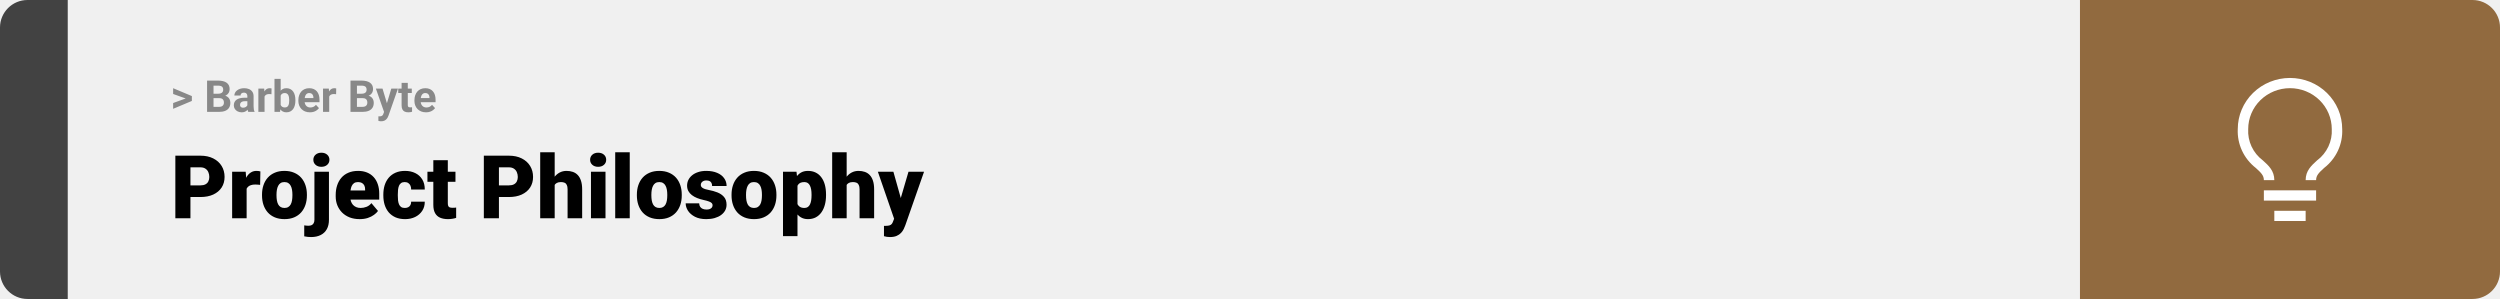
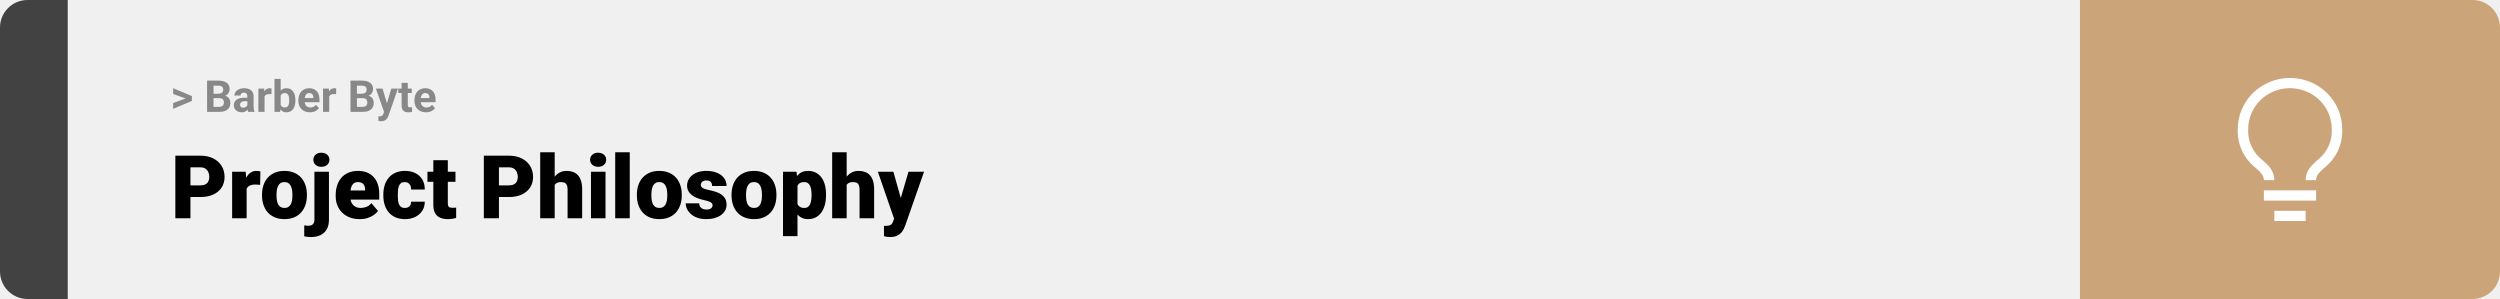
<svg xmlns="http://www.w3.org/2000/svg" width="1363" height="163" viewBox="0 0 1363 163" fill="none">
  <path d="M0 15C0 6.716 6.716 0 15 0H37V163H15C6.716 163 0 156.284 0 148V15Z" fill="#424242" />
  <rect width="1097" height="163" transform="translate(37)" fill="#F0F0F0" />
  <path d="M101.906 53.922L94.394 51.238V48.086L104.602 52.375V54.637L101.906 53.922ZM94.394 56.172L101.918 53.43L104.602 52.785V55.035L94.394 59.324V56.172ZM119.578 53.512H115.195L115.172 51.098H118.852C119.5 51.098 120.031 51.016 120.445 50.852C120.859 50.68 121.168 50.434 121.371 50.113C121.582 49.785 121.688 49.387 121.688 48.918C121.688 48.387 121.586 47.957 121.383 47.629C121.188 47.301 120.879 47.062 120.457 46.914C120.043 46.766 119.508 46.691 118.852 46.691H116.414V61H112.898V43.938H118.852C119.844 43.938 120.73 44.031 121.512 44.219C122.301 44.406 122.969 44.691 123.516 45.074C124.062 45.457 124.48 45.941 124.77 46.527C125.059 47.105 125.203 47.793 125.203 48.59C125.203 49.293 125.043 49.941 124.723 50.535C124.41 51.129 123.914 51.613 123.234 51.988C122.562 52.363 121.684 52.57 120.598 52.609L119.578 53.512ZM119.426 61H114.234L115.605 58.258H119.426C120.043 58.258 120.547 58.16 120.938 57.965C121.328 57.762 121.617 57.488 121.805 57.145C121.992 56.801 122.086 56.406 122.086 55.961C122.086 55.461 122 55.027 121.828 54.66C121.664 54.293 121.398 54.012 121.031 53.816C120.664 53.613 120.18 53.512 119.578 53.512H116.191L116.215 51.098H120.434L121.242 52.047C122.281 52.031 123.117 52.215 123.75 52.598C124.391 52.973 124.855 53.461 125.145 54.062C125.441 54.664 125.59 55.309 125.59 55.996C125.59 57.09 125.352 58.012 124.875 58.762C124.398 59.504 123.699 60.062 122.777 60.438C121.863 60.812 120.746 61 119.426 61ZM134.859 58.141V52.492C134.859 52.086 134.793 51.738 134.66 51.449C134.527 51.152 134.32 50.922 134.039 50.758C133.766 50.594 133.41 50.512 132.973 50.512C132.598 50.512 132.273 50.578 132 50.711C131.727 50.836 131.516 51.02 131.367 51.262C131.219 51.496 131.145 51.773 131.145 52.094H127.77C127.77 51.555 127.895 51.043 128.145 50.559C128.395 50.074 128.758 49.648 129.234 49.281C129.711 48.906 130.277 48.613 130.934 48.402C131.598 48.191 132.34 48.086 133.16 48.086C134.145 48.086 135.02 48.25 135.785 48.578C136.551 48.906 137.152 49.398 137.59 50.055C138.035 50.711 138.258 51.531 138.258 52.516V57.941C138.258 58.637 138.301 59.207 138.387 59.652C138.473 60.09 138.598 60.473 138.762 60.801V61H135.352C135.188 60.656 135.062 60.227 134.977 59.711C134.898 59.188 134.859 58.664 134.859 58.141ZM135.305 53.277L135.328 55.188H133.441C132.996 55.188 132.609 55.238 132.281 55.34C131.953 55.441 131.684 55.586 131.473 55.773C131.262 55.953 131.105 56.164 131.004 56.406C130.91 56.648 130.863 56.914 130.863 57.203C130.863 57.492 130.93 57.754 131.062 57.988C131.195 58.215 131.387 58.395 131.637 58.527C131.887 58.652 132.18 58.715 132.516 58.715C133.023 58.715 133.465 58.613 133.84 58.41C134.215 58.207 134.504 57.957 134.707 57.66C134.918 57.363 135.027 57.082 135.035 56.816L135.926 58.246C135.801 58.566 135.629 58.898 135.41 59.242C135.199 59.586 134.93 59.91 134.602 60.215C134.273 60.512 133.879 60.758 133.418 60.953C132.957 61.141 132.41 61.234 131.777 61.234C130.973 61.234 130.242 61.074 129.586 60.754C128.938 60.426 128.422 59.977 128.039 59.406C127.664 58.828 127.477 58.172 127.477 57.438C127.477 56.773 127.602 56.184 127.852 55.668C128.102 55.152 128.469 54.719 128.953 54.367C129.445 54.008 130.059 53.738 130.793 53.559C131.527 53.371 132.379 53.277 133.348 53.277H135.305ZM144.234 51.086V61H140.859V48.32H144.035L144.234 51.086ZM148.055 48.238L147.996 51.367C147.832 51.344 147.633 51.324 147.398 51.309C147.172 51.285 146.965 51.273 146.777 51.273C146.301 51.273 145.887 51.336 145.535 51.461C145.191 51.578 144.902 51.754 144.668 51.988C144.441 52.223 144.27 52.508 144.152 52.844C144.043 53.18 143.98 53.562 143.965 53.992L143.285 53.781C143.285 52.961 143.367 52.207 143.531 51.52C143.695 50.824 143.934 50.219 144.246 49.703C144.566 49.188 144.957 48.789 145.418 48.508C145.879 48.227 146.406 48.086 147 48.086C147.188 48.086 147.379 48.102 147.574 48.133C147.77 48.156 147.93 48.191 148.055 48.238ZM149.648 43H153.023V58.094L152.684 61H149.648V43ZM161.051 54.531V54.777C161.051 55.723 160.949 56.59 160.746 57.379C160.551 58.168 160.246 58.852 159.832 59.43C159.418 60 158.902 60.445 158.285 60.766C157.676 61.078 156.957 61.234 156.129 61.234C155.355 61.234 154.684 61.078 154.113 60.766C153.551 60.453 153.078 60.012 152.695 59.441C152.312 58.871 152.004 58.203 151.77 57.438C151.535 56.672 151.359 55.836 151.242 54.93V54.391C151.359 53.484 151.535 52.648 151.77 51.883C152.004 51.117 152.312 50.449 152.695 49.879C153.078 49.309 153.551 48.867 154.113 48.555C154.676 48.242 155.34 48.086 156.105 48.086C156.941 48.086 157.668 48.246 158.285 48.566C158.91 48.879 159.426 49.324 159.832 49.902C160.246 50.473 160.551 51.152 160.746 51.941C160.949 52.723 161.051 53.586 161.051 54.531ZM157.676 54.777V54.531C157.676 54.016 157.637 53.531 157.559 53.078C157.488 52.617 157.363 52.215 157.184 51.871C157.004 51.52 156.758 51.242 156.445 51.039C156.141 50.836 155.746 50.734 155.262 50.734C154.801 50.734 154.41 50.812 154.09 50.969C153.77 51.125 153.504 51.344 153.293 51.625C153.09 51.906 152.938 52.242 152.836 52.633C152.734 53.016 152.672 53.438 152.648 53.898V55.434C152.672 56.051 152.773 56.598 152.953 57.074C153.141 57.543 153.422 57.914 153.797 58.188C154.18 58.453 154.676 58.586 155.285 58.586C155.762 58.586 156.156 58.492 156.469 58.305C156.781 58.117 157.023 57.852 157.195 57.508C157.375 57.164 157.5 56.762 157.57 56.301C157.641 55.832 157.676 55.324 157.676 54.777ZM168.984 61.234C168 61.234 167.117 61.078 166.336 60.766C165.555 60.445 164.891 60.004 164.344 59.441C163.805 58.879 163.391 58.227 163.102 57.484C162.812 56.734 162.668 55.938 162.668 55.094V54.625C162.668 53.664 162.805 52.785 163.078 51.988C163.352 51.191 163.742 50.5 164.25 49.914C164.766 49.328 165.391 48.879 166.125 48.566C166.859 48.246 167.688 48.086 168.609 48.086C169.508 48.086 170.305 48.234 171 48.531C171.695 48.828 172.277 49.25 172.746 49.797C173.223 50.344 173.582 51 173.824 51.766C174.066 52.523 174.188 53.367 174.188 54.297V55.703H164.109V53.453H170.871V53.195C170.871 52.727 170.785 52.309 170.613 51.941C170.449 51.566 170.199 51.27 169.863 51.051C169.527 50.832 169.098 50.723 168.574 50.723C168.129 50.723 167.746 50.82 167.426 51.016C167.105 51.211 166.844 51.484 166.641 51.836C166.445 52.188 166.297 52.602 166.195 53.078C166.102 53.547 166.055 54.062 166.055 54.625V55.094C166.055 55.602 166.125 56.07 166.266 56.5C166.414 56.93 166.621 57.301 166.887 57.613C167.16 57.926 167.488 58.168 167.871 58.34C168.262 58.512 168.703 58.598 169.195 58.598C169.805 58.598 170.371 58.48 170.895 58.246C171.426 58.004 171.883 57.641 172.266 57.156L173.906 58.938C173.641 59.32 173.277 59.688 172.816 60.039C172.363 60.391 171.816 60.68 171.176 60.906C170.535 61.125 169.805 61.234 168.984 61.234ZM179.484 51.086V61H176.109V48.32H179.285L179.484 51.086ZM183.305 48.238L183.246 51.367C183.082 51.344 182.883 51.324 182.648 51.309C182.422 51.285 182.215 51.273 182.027 51.273C181.551 51.273 181.137 51.336 180.785 51.461C180.441 51.578 180.152 51.754 179.918 51.988C179.691 52.223 179.52 52.508 179.402 52.844C179.293 53.18 179.23 53.562 179.215 53.992L178.535 53.781C178.535 52.961 178.617 52.207 178.781 51.52C178.945 50.824 179.184 50.219 179.496 49.703C179.816 49.188 180.207 48.789 180.668 48.508C181.129 48.227 181.656 48.086 182.25 48.086C182.438 48.086 182.629 48.102 182.824 48.133C183.02 48.156 183.18 48.191 183.305 48.238ZM197.766 53.512H193.383L193.359 51.098H197.039C197.688 51.098 198.219 51.016 198.633 50.852C199.047 50.68 199.355 50.434 199.559 50.113C199.77 49.785 199.875 49.387 199.875 48.918C199.875 48.387 199.773 47.957 199.57 47.629C199.375 47.301 199.066 47.062 198.645 46.914C198.23 46.766 197.695 46.691 197.039 46.691H194.602V61H191.086V43.938H197.039C198.031 43.938 198.918 44.031 199.699 44.219C200.488 44.406 201.156 44.691 201.703 45.074C202.25 45.457 202.668 45.941 202.957 46.527C203.246 47.105 203.391 47.793 203.391 48.59C203.391 49.293 203.23 49.941 202.91 50.535C202.598 51.129 202.102 51.613 201.422 51.988C200.75 52.363 199.871 52.57 198.785 52.609L197.766 53.512ZM197.613 61H192.422L193.793 58.258H197.613C198.23 58.258 198.734 58.16 199.125 57.965C199.516 57.762 199.805 57.488 199.992 57.145C200.18 56.801 200.273 56.406 200.273 55.961C200.273 55.461 200.188 55.027 200.016 54.66C199.852 54.293 199.586 54.012 199.219 53.816C198.852 53.613 198.367 53.512 197.766 53.512H194.379L194.402 51.098H198.621L199.43 52.047C200.469 52.031 201.305 52.215 201.938 52.598C202.578 52.973 203.043 53.461 203.332 54.062C203.629 54.664 203.777 55.309 203.777 55.996C203.777 57.09 203.539 58.012 203.062 58.762C202.586 59.504 201.887 60.062 200.965 60.438C200.051 60.812 198.934 61 197.613 61ZM209.965 59.57L213.328 48.32H216.949L211.852 62.91C211.742 63.23 211.594 63.574 211.406 63.941C211.227 64.309 210.98 64.656 210.668 64.984C210.363 65.32 209.977 65.594 209.508 65.805C209.047 66.016 208.48 66.121 207.809 66.121C207.488 66.121 207.227 66.102 207.023 66.062C206.82 66.023 206.578 65.969 206.297 65.898V63.426C206.383 63.426 206.473 63.426 206.566 63.426C206.66 63.434 206.75 63.438 206.836 63.438C207.281 63.438 207.645 63.387 207.926 63.285C208.207 63.184 208.434 63.027 208.605 62.816C208.777 62.613 208.914 62.348 209.016 62.02L209.965 59.57ZM208.559 48.32L211.312 57.508L211.793 61.082L209.496 61.328L204.938 48.32H208.559ZM224.508 48.32V50.711H217.125V48.32H224.508ZM218.953 45.191H222.328V57.18C222.328 57.547 222.375 57.828 222.469 58.023C222.57 58.219 222.719 58.355 222.914 58.434C223.109 58.504 223.355 58.539 223.652 58.539C223.863 58.539 224.051 58.531 224.215 58.516C224.387 58.492 224.531 58.469 224.648 58.445L224.66 60.93C224.371 61.023 224.059 61.098 223.723 61.152C223.387 61.207 223.016 61.234 222.609 61.234C221.867 61.234 221.219 61.113 220.664 60.871C220.117 60.621 219.695 60.223 219.398 59.676C219.102 59.129 218.953 58.41 218.953 57.52V45.191ZM232.266 61.234C231.281 61.234 230.398 61.078 229.617 60.766C228.836 60.445 228.172 60.004 227.625 59.441C227.086 58.879 226.672 58.227 226.383 57.484C226.094 56.734 225.949 55.938 225.949 55.094V54.625C225.949 53.664 226.086 52.785 226.359 51.988C226.633 51.191 227.023 50.5 227.531 49.914C228.047 49.328 228.672 48.879 229.406 48.566C230.141 48.246 230.969 48.086 231.891 48.086C232.789 48.086 233.586 48.234 234.281 48.531C234.977 48.828 235.559 49.25 236.027 49.797C236.504 50.344 236.863 51 237.105 51.766C237.348 52.523 237.469 53.367 237.469 54.297V55.703H227.391V53.453H234.152V53.195C234.152 52.727 234.066 52.309 233.895 51.941C233.73 51.566 233.48 51.27 233.145 51.051C232.809 50.832 232.379 50.723 231.855 50.723C231.41 50.723 231.027 50.82 230.707 51.016C230.387 51.211 230.125 51.484 229.922 51.836C229.727 52.188 229.578 52.602 229.477 53.078C229.383 53.547 229.336 54.062 229.336 54.625V55.094C229.336 55.602 229.406 56.07 229.547 56.5C229.695 56.93 229.902 57.301 230.168 57.613C230.441 57.926 230.77 58.168 231.152 58.34C231.543 58.512 231.984 58.598 232.477 58.598C233.086 58.598 233.652 58.48 234.176 58.246C234.707 58.004 235.164 57.641 235.547 57.156L237.188 58.938C236.922 59.32 236.559 59.688 236.098 60.039C235.645 60.391 235.098 60.68 234.457 60.906C233.816 61.125 233.086 61.234 232.266 61.234Z" fill="#888888" />
  <path d="M109.219 107.422H100.734V101.07H109.219C110.375 101.07 111.312 100.875 112.031 100.484C112.75 100.094 113.273 99.555 113.602 98.867C113.945 98.164 114.117 97.375 114.117 96.5C114.117 95.562 113.945 94.695 113.602 93.898C113.273 93.102 112.75 92.461 112.031 91.977C111.312 91.477 110.375 91.227 109.219 91.227H103.828V119H95.602V84.875H109.219C111.953 84.875 114.305 85.375 116.273 86.375C118.258 87.375 119.781 88.75 120.844 90.5C121.906 92.234 122.438 94.219 122.438 96.453C122.438 98.656 121.906 100.578 120.844 102.219C119.781 103.859 118.258 105.141 116.273 106.062C114.305 106.969 111.953 107.422 109.219 107.422ZM134.461 99.922V119H126.562V93.641H133.945L134.461 99.922ZM141.961 93.453L141.82 100.789C141.508 100.758 141.086 100.719 140.555 100.672C140.023 100.625 139.578 100.602 139.219 100.602C138.297 100.602 137.5 100.711 136.828 100.93C136.172 101.133 135.625 101.445 135.188 101.867C134.766 102.273 134.453 102.789 134.25 103.414C134.062 104.039 133.977 104.766 133.992 105.594L132.562 104.656C132.562 102.953 132.727 101.406 133.055 100.016C133.398 98.609 133.883 97.398 134.508 96.383C135.133 95.352 135.891 94.562 136.781 94.016C137.672 93.453 138.672 93.172 139.781 93.172C140.172 93.172 140.555 93.195 140.93 93.242C141.32 93.289 141.664 93.359 141.961 93.453ZM142.852 106.578V106.086C142.852 104.227 143.117 102.516 143.648 100.953C144.18 99.375 144.961 98.008 145.992 96.852C147.023 95.695 148.297 94.797 149.812 94.156C151.328 93.5 153.078 93.172 155.062 93.172C157.062 93.172 158.82 93.5 160.336 94.156C161.867 94.797 163.148 95.695 164.18 96.852C165.211 98.008 165.992 99.375 166.523 100.953C167.055 102.516 167.32 104.227 167.32 106.086V106.578C167.32 108.422 167.055 110.133 166.523 111.711C165.992 113.273 165.211 114.641 164.18 115.812C163.148 116.969 161.875 117.867 160.359 118.508C158.844 119.148 157.094 119.469 155.109 119.469C153.125 119.469 151.367 119.148 149.836 118.508C148.305 117.867 147.023 116.969 145.992 115.812C144.961 114.641 144.18 113.273 143.648 111.711C143.117 110.133 142.852 108.422 142.852 106.578ZM150.75 106.086V106.578C150.75 107.531 150.82 108.422 150.961 109.25C151.102 110.078 151.336 110.805 151.664 111.43C151.992 112.039 152.438 112.516 153 112.859C153.562 113.203 154.266 113.375 155.109 113.375C155.938 113.375 156.625 113.203 157.172 112.859C157.734 112.516 158.18 112.039 158.508 111.43C158.836 110.805 159.07 110.078 159.211 109.25C159.352 108.422 159.422 107.531 159.422 106.578V106.086C159.422 105.164 159.352 104.297 159.211 103.484C159.07 102.656 158.836 101.93 158.508 101.305C158.18 100.664 157.734 100.164 157.172 99.805C156.609 99.445 155.906 99.266 155.062 99.266C154.234 99.266 153.539 99.445 152.977 99.805C152.43 100.164 151.992 100.664 151.664 101.305C151.336 101.93 151.102 102.656 150.961 103.484C150.82 104.297 150.75 105.164 150.75 106.086ZM171.422 93.641H179.344V119.82C179.344 121.852 178.953 123.562 178.172 124.953C177.391 126.359 176.273 127.422 174.82 128.141C173.367 128.875 171.633 129.242 169.617 129.242C168.945 129.242 168.328 129.211 167.766 129.148C167.188 129.102 166.555 129 165.867 128.844V122.867C166.273 122.93 166.648 122.977 166.992 123.008C167.336 123.055 167.711 123.078 168.117 123.078C168.836 123.078 169.438 122.961 169.922 122.727C170.406 122.492 170.773 122.133 171.023 121.648C171.289 121.164 171.422 120.555 171.422 119.82V93.641ZM170.836 87.102C170.836 85.977 171.242 85.055 172.055 84.336C172.867 83.617 173.922 83.258 175.219 83.258C176.516 83.258 177.57 83.617 178.383 84.336C179.195 85.055 179.602 85.977 179.602 87.102C179.602 88.227 179.195 89.148 178.383 89.867C177.57 90.586 176.516 90.945 175.219 90.945C173.922 90.945 172.867 90.586 172.055 89.867C171.242 89.148 170.836 88.227 170.836 87.102ZM196.102 119.469C194.039 119.469 192.195 119.148 190.57 118.508C188.945 117.852 187.57 116.953 186.445 115.812C185.336 114.672 184.484 113.359 183.891 111.875C183.312 110.391 183.023 108.82 183.023 107.164V106.273C183.023 104.414 183.281 102.695 183.797 101.117C184.312 99.523 185.078 98.133 186.094 96.945C187.109 95.758 188.383 94.836 189.914 94.18C191.445 93.508 193.227 93.172 195.258 93.172C197.055 93.172 198.664 93.461 200.086 94.039C201.508 94.617 202.711 95.445 203.695 96.523C204.695 97.602 205.453 98.906 205.969 100.438C206.5 101.969 206.766 103.688 206.766 105.594V108.805H186.047V103.859H199.055V103.25C199.07 102.406 198.922 101.688 198.609 101.094C198.312 100.5 197.875 100.047 197.297 99.734C196.719 99.422 196.016 99.266 195.188 99.266C194.328 99.266 193.617 99.453 193.055 99.828C192.508 100.203 192.078 100.719 191.766 101.375C191.469 102.016 191.258 102.758 191.133 103.602C191.008 104.445 190.945 105.336 190.945 106.273V107.164C190.945 108.102 191.07 108.953 191.32 109.719C191.586 110.484 191.961 111.141 192.445 111.688C192.945 112.219 193.539 112.633 194.227 112.93C194.93 113.227 195.727 113.375 196.617 113.375C197.695 113.375 198.758 113.172 199.805 112.766C200.852 112.359 201.75 111.688 202.5 110.75L206.086 115.016C205.57 115.75 204.836 116.461 203.883 117.148C202.945 117.836 201.82 118.398 200.508 118.836C199.195 119.258 197.727 119.469 196.102 119.469ZM220.688 113.375C221.422 113.375 222.047 113.242 222.562 112.977C223.094 112.695 223.492 112.305 223.758 111.805C224.039 111.289 224.172 110.672 224.156 109.953H231.586C231.602 111.859 231.133 113.531 230.18 114.969C229.242 116.391 227.961 117.5 226.336 118.297C224.727 119.078 222.906 119.469 220.875 119.469C218.891 119.469 217.156 119.148 215.672 118.508C214.188 117.852 212.945 116.945 211.945 115.789C210.961 114.617 210.219 113.25 209.719 111.688C209.234 110.125 208.992 108.43 208.992 106.602V106.062C208.992 104.234 209.234 102.539 209.719 100.977C210.219 99.398 210.961 98.031 211.945 96.875C212.945 95.703 214.18 94.797 215.648 94.156C217.133 93.5 218.859 93.172 220.828 93.172C222.938 93.172 224.797 93.57 226.406 94.367C228.031 95.164 229.305 96.32 230.227 97.836C231.148 99.352 231.602 101.188 231.586 103.344H224.156C224.172 102.578 224.055 101.891 223.805 101.281C223.555 100.672 223.164 100.188 222.633 99.828C222.117 99.453 221.453 99.266 220.641 99.266C219.828 99.266 219.172 99.445 218.672 99.805C218.172 100.164 217.789 100.664 217.523 101.305C217.273 101.93 217.102 102.648 217.008 103.461C216.93 104.273 216.891 105.141 216.891 106.062V106.602C216.891 107.539 216.93 108.422 217.008 109.25C217.102 110.062 217.281 110.781 217.547 111.406C217.812 112.016 218.195 112.5 218.695 112.859C219.195 113.203 219.859 113.375 220.688 113.375ZM248.32 93.641V99.125H233.039V93.641H248.32ZM236.25 87.336H244.148V110.727C244.148 111.398 244.227 111.922 244.383 112.297C244.539 112.656 244.805 112.914 245.18 113.07C245.57 113.211 246.086 113.281 246.727 113.281C247.18 113.281 247.555 113.273 247.852 113.258C248.148 113.227 248.43 113.188 248.695 113.141V118.789C248.023 119.008 247.32 119.172 246.586 119.281C245.852 119.406 245.07 119.469 244.242 119.469C242.555 119.469 241.109 119.203 239.906 118.672C238.719 118.141 237.812 117.305 237.188 116.164C236.562 115.023 236.25 113.539 236.25 111.711V87.336ZM277.406 107.422H268.922V101.07H277.406C278.562 101.07 279.5 100.875 280.219 100.484C280.938 100.094 281.461 99.555 281.789 98.867C282.133 98.164 282.305 97.375 282.305 96.5C282.305 95.562 282.133 94.695 281.789 93.898C281.461 93.102 280.938 92.461 280.219 91.977C279.5 91.477 278.562 91.227 277.406 91.227H272.016V119H263.789V84.875H277.406C280.141 84.875 282.492 85.375 284.461 86.375C286.445 87.375 287.969 88.75 289.031 90.5C290.094 92.234 290.625 94.219 290.625 96.453C290.625 98.656 290.094 100.578 289.031 102.219C287.969 103.859 286.445 105.141 284.461 106.062C282.492 106.969 280.141 107.422 277.406 107.422ZM302.414 83V119H294.516V83H302.414ZM301.477 105.453L299.625 105.5C299.625 103.719 299.844 102.078 300.281 100.578C300.719 99.078 301.344 97.773 302.156 96.664C302.969 95.555 303.945 94.695 305.086 94.086C306.227 93.477 307.492 93.172 308.883 93.172C310.133 93.172 311.273 93.352 312.305 93.711C313.352 94.07 314.25 94.648 315 95.445C315.766 96.242 316.352 97.281 316.758 98.562C317.18 99.844 317.391 101.406 317.391 103.25V119H309.445V103.203C309.445 102.172 309.297 101.375 309 100.812C308.719 100.234 308.312 99.836 307.781 99.617C307.25 99.383 306.602 99.266 305.836 99.266C304.914 99.266 304.164 99.422 303.586 99.734C303.008 100.047 302.562 100.484 302.25 101.047C301.953 101.594 301.75 102.242 301.641 102.992C301.531 103.742 301.477 104.562 301.477 105.453ZM330.117 93.641V119H322.195V93.641H330.117ZM321.727 87.102C321.727 85.977 322.133 85.055 322.945 84.336C323.758 83.617 324.812 83.258 326.109 83.258C327.406 83.258 328.461 83.617 329.273 84.336C330.086 85.055 330.492 85.977 330.492 87.102C330.492 88.227 330.086 89.148 329.273 89.867C328.461 90.586 327.406 90.945 326.109 90.945C324.812 90.945 323.758 90.586 322.945 89.867C322.133 89.148 321.727 88.227 321.727 87.102ZM343.336 83V119H335.414V83H343.336ZM347.227 106.578V106.086C347.227 104.227 347.492 102.516 348.023 100.953C348.555 99.375 349.336 98.008 350.367 96.852C351.398 95.695 352.672 94.797 354.188 94.156C355.703 93.5 357.453 93.172 359.438 93.172C361.438 93.172 363.195 93.5 364.711 94.156C366.242 94.797 367.523 95.695 368.555 96.852C369.586 98.008 370.367 99.375 370.898 100.953C371.43 102.516 371.695 104.227 371.695 106.086V106.578C371.695 108.422 371.43 110.133 370.898 111.711C370.367 113.273 369.586 114.641 368.555 115.812C367.523 116.969 366.25 117.867 364.734 118.508C363.219 119.148 361.469 119.469 359.484 119.469C357.5 119.469 355.742 119.148 354.211 118.508C352.68 117.867 351.398 116.969 350.367 115.812C349.336 114.641 348.555 113.273 348.023 111.711C347.492 110.133 347.227 108.422 347.227 106.578ZM355.125 106.086V106.578C355.125 107.531 355.195 108.422 355.336 109.25C355.477 110.078 355.711 110.805 356.039 111.43C356.367 112.039 356.812 112.516 357.375 112.859C357.938 113.203 358.641 113.375 359.484 113.375C360.312 113.375 361 113.203 361.547 112.859C362.109 112.516 362.555 112.039 362.883 111.43C363.211 110.805 363.445 110.078 363.586 109.25C363.727 108.422 363.797 107.531 363.797 106.578V106.086C363.797 105.164 363.727 104.297 363.586 103.484C363.445 102.656 363.211 101.93 362.883 101.305C362.555 100.664 362.109 100.164 361.547 99.805C360.984 99.445 360.281 99.266 359.438 99.266C358.609 99.266 357.914 99.445 357.352 99.805C356.805 100.164 356.367 100.664 356.039 101.305C355.711 101.93 355.477 102.656 355.336 103.484C355.195 104.297 355.125 105.164 355.125 106.086ZM388.5 111.875C388.5 111.438 388.352 111.062 388.055 110.75C387.773 110.422 387.273 110.125 386.555 109.859C385.836 109.578 384.828 109.297 383.531 109.016C382.297 108.75 381.133 108.398 380.039 107.961C378.961 107.523 378.016 106.992 377.203 106.367C376.391 105.742 375.75 105 375.281 104.141C374.828 103.281 374.602 102.297 374.602 101.188C374.602 100.109 374.828 99.094 375.281 98.141C375.75 97.172 376.43 96.32 377.32 95.586C378.227 94.836 379.328 94.25 380.625 93.828C381.922 93.391 383.398 93.172 385.055 93.172C387.336 93.172 389.305 93.523 390.961 94.227C392.617 94.914 393.891 95.883 394.781 97.133C395.688 98.367 396.141 99.797 396.141 101.422H388.242C388.242 100.781 388.133 100.234 387.914 99.781C387.711 99.328 387.375 98.984 386.906 98.75C386.438 98.5 385.812 98.375 385.031 98.375C384.484 98.375 383.984 98.477 383.531 98.68C383.094 98.883 382.742 99.164 382.477 99.523C382.211 99.883 382.078 100.305 382.078 100.789C382.078 101.133 382.156 101.445 382.312 101.727C382.484 101.992 382.742 102.242 383.086 102.477C383.43 102.695 383.867 102.898 384.398 103.086C384.93 103.258 385.57 103.414 386.32 103.555C388.023 103.867 389.617 104.312 391.102 104.891C392.586 105.469 393.789 106.289 394.711 107.352C395.648 108.414 396.117 109.844 396.117 111.641C396.117 112.766 395.859 113.805 395.344 114.758C394.828 115.695 394.086 116.523 393.117 117.242C392.148 117.945 390.984 118.492 389.625 118.883C388.266 119.273 386.734 119.469 385.031 119.469C382.609 119.469 380.562 119.039 378.891 118.18C377.219 117.305 375.953 116.211 375.094 114.898C374.25 113.57 373.828 112.227 373.828 110.867H381.188C381.219 111.648 381.406 112.289 381.75 112.789C382.109 113.289 382.586 113.656 383.18 113.891C383.773 114.125 384.461 114.242 385.242 114.242C385.961 114.242 386.555 114.141 387.023 113.938C387.508 113.734 387.875 113.461 388.125 113.117C388.375 112.758 388.5 112.344 388.5 111.875ZM398.836 106.578V106.086C398.836 104.227 399.102 102.516 399.633 100.953C400.164 99.375 400.945 98.008 401.977 96.852C403.008 95.695 404.281 94.797 405.797 94.156C407.312 93.5 409.062 93.172 411.047 93.172C413.047 93.172 414.805 93.5 416.32 94.156C417.852 94.797 419.133 95.695 420.164 96.852C421.195 98.008 421.977 99.375 422.508 100.953C423.039 102.516 423.305 104.227 423.305 106.086V106.578C423.305 108.422 423.039 110.133 422.508 111.711C421.977 113.273 421.195 114.641 420.164 115.812C419.133 116.969 417.859 117.867 416.344 118.508C414.828 119.148 413.078 119.469 411.094 119.469C409.109 119.469 407.352 119.148 405.82 118.508C404.289 117.867 403.008 116.969 401.977 115.812C400.945 114.641 400.164 113.273 399.633 111.711C399.102 110.133 398.836 108.422 398.836 106.578ZM406.734 106.086V106.578C406.734 107.531 406.805 108.422 406.945 109.25C407.086 110.078 407.32 110.805 407.648 111.43C407.977 112.039 408.422 112.516 408.984 112.859C409.547 113.203 410.25 113.375 411.094 113.375C411.922 113.375 412.609 113.203 413.156 112.859C413.719 112.516 414.164 112.039 414.492 111.43C414.82 110.805 415.055 110.078 415.195 109.25C415.336 108.422 415.406 107.531 415.406 106.578V106.086C415.406 105.164 415.336 104.297 415.195 103.484C415.055 102.656 414.82 101.93 414.492 101.305C414.164 100.664 413.719 100.164 413.156 99.805C412.594 99.445 411.891 99.266 411.047 99.266C410.219 99.266 409.523 99.445 408.961 99.805C408.414 100.164 407.977 100.664 407.648 101.305C407.32 101.93 407.086 102.656 406.945 103.484C406.805 104.297 406.734 105.164 406.734 106.086ZM434.789 98.516V128.75H426.891V93.641H434.25L434.789 98.516ZM450.352 106.016V106.508C450.352 108.352 450.141 110.062 449.719 111.641C449.297 113.219 448.672 114.594 447.844 115.766C447.016 116.938 445.984 117.852 444.75 118.508C443.531 119.148 442.117 119.469 440.508 119.469C438.992 119.469 437.688 119.133 436.594 118.461C435.5 117.789 434.586 116.859 433.852 115.672C433.117 114.484 432.523 113.125 432.07 111.594C431.617 110.062 431.258 108.445 430.992 106.742V106.109C431.258 104.281 431.617 102.586 432.07 101.023C432.523 99.445 433.117 98.07 433.852 96.898C434.586 95.727 435.492 94.812 436.57 94.156C437.664 93.5 438.969 93.172 440.484 93.172C442.094 93.172 443.508 93.477 444.727 94.086C445.961 94.695 446.992 95.57 447.82 96.711C448.664 97.836 449.297 99.188 449.719 100.766C450.141 102.344 450.352 104.094 450.352 106.016ZM442.453 106.508V106.016C442.453 105.031 442.383 104.133 442.242 103.32C442.102 102.492 441.875 101.773 441.562 101.164C441.266 100.555 440.867 100.086 440.367 99.758C439.867 99.43 439.25 99.266 438.516 99.266C437.672 99.266 436.961 99.398 436.383 99.664C435.82 99.914 435.367 100.305 435.023 100.836C434.695 101.352 434.461 102 434.32 102.781C434.195 103.547 434.141 104.445 434.156 105.477V107.398C434.125 108.586 434.242 109.633 434.508 110.539C434.773 111.43 435.234 112.125 435.891 112.625C436.547 113.125 437.438 113.375 438.562 113.375C439.312 113.375 439.938 113.203 440.438 112.859C440.938 112.5 441.336 112.008 441.633 111.383C441.93 110.742 442.141 110.008 442.266 109.18C442.391 108.352 442.453 107.461 442.453 106.508ZM461.602 83V119H453.703V83H461.602ZM460.664 105.453L458.812 105.5C458.812 103.719 459.031 102.078 459.469 100.578C459.906 99.078 460.531 97.773 461.344 96.664C462.156 95.555 463.133 94.695 464.273 94.086C465.414 93.477 466.68 93.172 468.07 93.172C469.32 93.172 470.461 93.352 471.492 93.711C472.539 94.07 473.438 94.648 474.188 95.445C474.953 96.242 475.539 97.281 475.945 98.562C476.367 99.844 476.578 101.406 476.578 103.25V119H468.633V103.203C468.633 102.172 468.484 101.375 468.188 100.812C467.906 100.234 467.5 99.836 466.969 99.617C466.438 99.383 465.789 99.266 465.023 99.266C464.102 99.266 463.352 99.422 462.773 99.734C462.195 100.047 461.75 100.484 461.438 101.047C461.141 101.594 460.938 102.242 460.828 102.992C460.719 103.742 460.664 104.562 460.664 105.453ZM488.742 116.023L495.305 93.641H503.789L493.594 122.773C493.375 123.414 493.086 124.102 492.727 124.836C492.367 125.586 491.875 126.297 491.25 126.969C490.625 127.641 489.82 128.188 488.836 128.609C487.867 129.031 486.664 129.242 485.227 129.242C484.461 129.242 483.898 129.203 483.539 129.125C483.195 129.062 482.664 128.945 481.945 128.773V123.125C482.148 123.125 482.32 123.125 482.461 123.125C482.617 123.125 482.789 123.125 482.977 123.125C483.82 123.125 484.492 123.039 484.992 122.867C485.508 122.695 485.898 122.445 486.164 122.117C486.445 121.789 486.664 121.391 486.82 120.922L488.742 116.023ZM487.078 93.641L492.07 111.383L492.938 119.75H487.641L478.617 93.641H487.078Z" fill="black" />
-   <path d="M1134 0H1348C1356.28 0 1363 6.716 1363 15V148C1363 156.284 1356.28 163 1348 163H1134V0Z" fill="#916A3F" />
+   <path d="M1134 0H1348C1356.28 0 1363 6.716 1363 15V148C1363 156.284 1356.28 163 1348 163H1134V0Z" fill="#CBA479" />
  <path d="M1234.26 103.786H1262.74V109.357H1234.26V103.786ZM1239.96 114.929H1257.04V120.5H1239.96V114.929ZM1248.5 42.5C1240.95 42.5 1233.71 45.435 1228.37 50.659C1223.03 55.883 1220.03 62.969 1220.03 70.357C1219.84 74.406 1220.63 78.441 1222.34 82.132C1224.05 85.822 1226.64 89.062 1229.88 91.584C1232.73 94.175 1234.26 95.651 1234.26 98.214H1239.96C1239.96 93.089 1236.8 90.219 1233.72 87.461C1231.06 85.468 1228.94 82.866 1227.55 79.884C1226.15 76.902 1225.53 73.631 1225.72 70.357C1225.72 64.447 1228.12 58.778 1232.39 54.599C1236.67 50.419 1242.46 48.071 1248.5 48.071C1254.54 48.071 1260.33 50.419 1264.61 54.599C1268.88 58.778 1271.28 64.447 1271.28 70.357C1271.47 73.633 1270.84 76.906 1269.44 79.888C1268.04 82.87 1265.92 85.471 1263.25 87.461C1260.2 90.247 1257.04 93.033 1257.04 98.214H1262.74C1262.74 95.651 1264.25 94.175 1267.12 91.556C1270.36 89.038 1272.94 85.803 1274.66 82.118C1276.37 78.432 1277.16 74.401 1276.97 70.357C1276.97 66.699 1276.24 63.077 1274.81 59.697C1273.37 56.317 1271.28 53.246 1268.63 50.659C1265.99 48.072 1262.85 46.02 1259.4 44.62C1255.94 43.221 1252.24 42.5 1248.5 42.5Z" fill="white" />
</svg>
